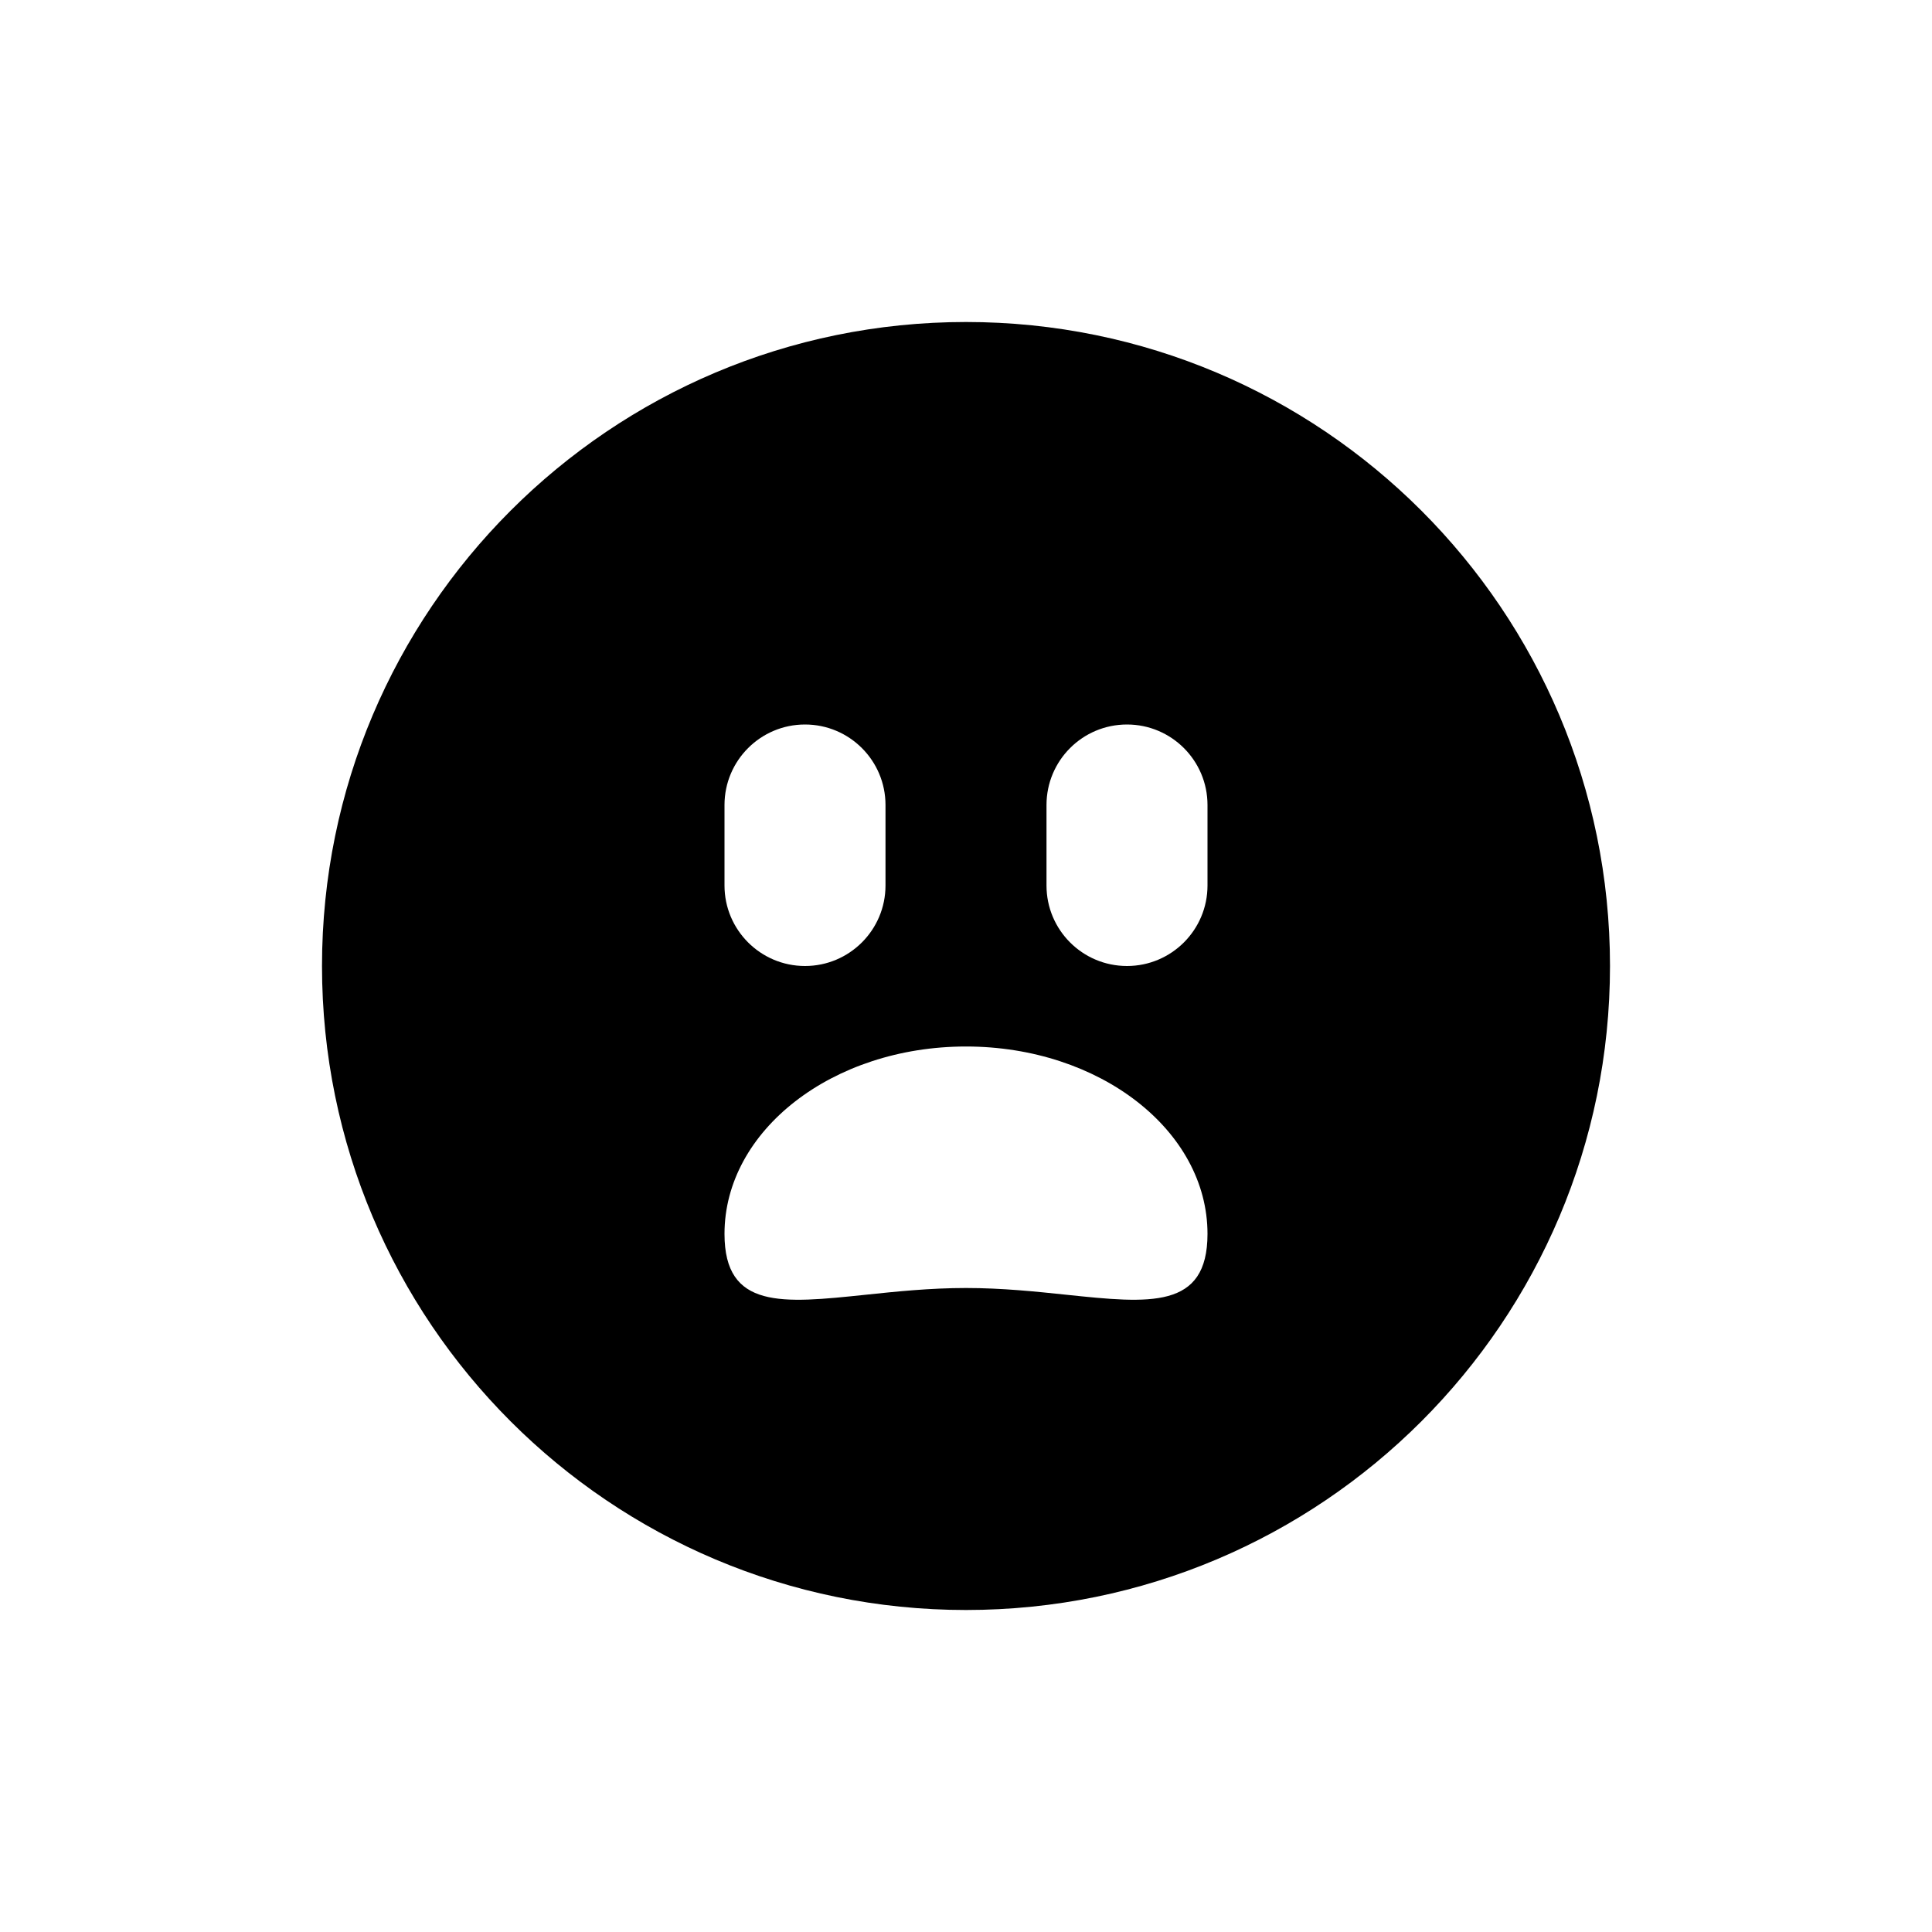
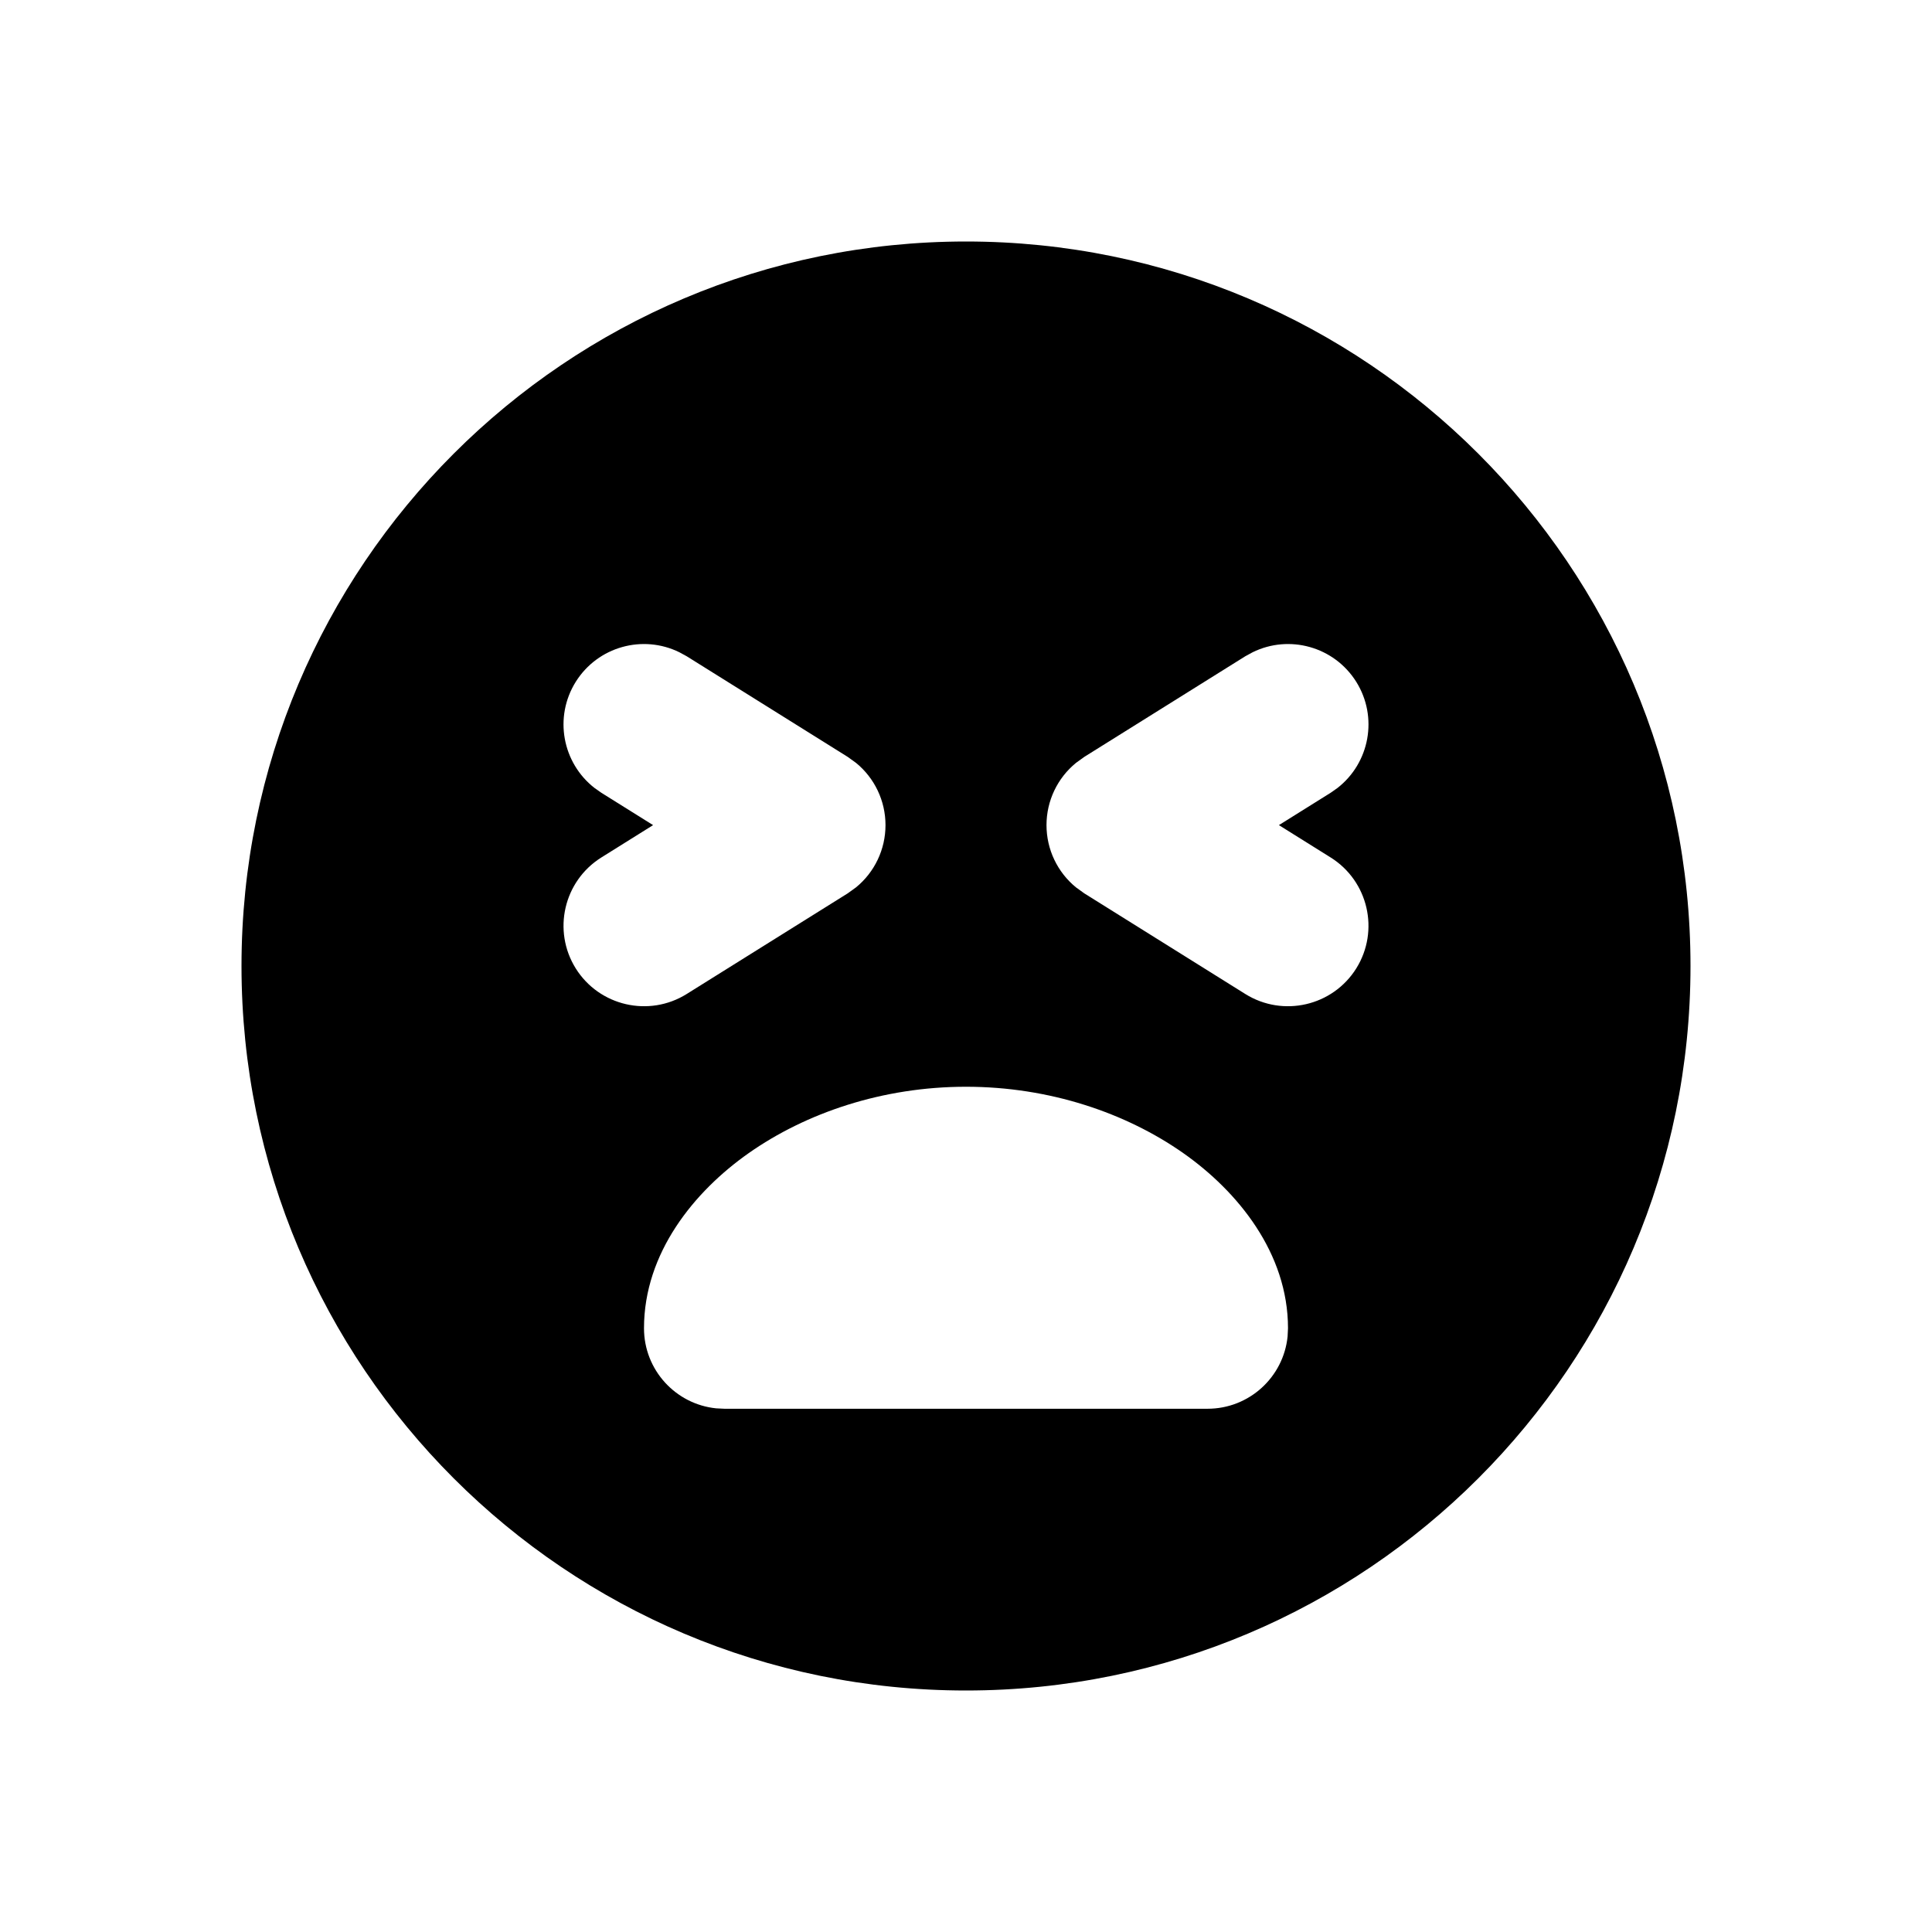
<svg xmlns="http://www.w3.org/2000/svg" width="24" height="24" viewBox="0 0 24 24" fill="none">
-   <path fill-rule="evenodd" clip-rule="evenodd" d="M12 4C7.582 4 4 7.582 4 12C4 16.418 7.582 20 12 20C16.418 20 20 16.418 20 12C20 7.582 16.418 4 12 4ZM10 9C10.552 9 11 9.448 11 10V11C11 11.552 10.552 12 10 12C9.448 12 9 11.552 9 11V10C9 9.448 9.448 9 10 9ZM14 9C14.552 9 15 9.448 15 10V11C15 11.552 14.552 12 14 12C13.447 12 13 11.552 13 11V10C13 9.448 13.447 9 14 9ZM9 15.328C9 14.042 10.343 13 12 13C13.657 13 15 14.042 15 15.328C15 16.268 14.282 16.192 13.248 16.084C12.868 16.044 12.445 16 12 16C11.555 16 11.132 16.044 10.752 16.084C9.718 16.192 9 16.268 9 15.328Z" fill="currentColor" />
+   <path fill-rule="evenodd" clip-rule="evenodd" d="M12 3C16.971 3 21 7.029 21 12C21 16.971 16.971 21 12 21C7.029 21 3 16.971 3 12C3 7.029 7.029 3 12 3ZM12 13.5C10.963 13.5 10.012 13.825 9.3 14.325C8.623 14.801 8 15.565 8 16.5C8 17.018 8.393 17.444 8.897 17.495L9 17.5H15C15.518 17.5 15.944 17.107 15.995 16.602L16 16.5C16 15.566 15.377 14.801 14.7 14.325C13.988 13.825 13.037 13.5 12 13.5ZM8.44 8.103C7.986 7.879 7.427 8.031 7.152 8.47C6.878 8.909 6.986 9.478 7.386 9.789L7.47 9.848L8.113 10.25L7.47 10.652C7.002 10.945 6.86 11.562 7.152 12.03C7.445 12.498 8.062 12.64 8.53 12.348L10.53 11.098L10.634 11.023C10.864 10.835 11 10.552 11 10.25C11 9.948 10.864 9.665 10.634 9.477L10.53 9.402L8.53 8.152L8.44 8.103ZM16.848 8.47C16.573 8.031 16.014 7.879 15.56 8.103L15.47 8.152L13.47 9.402L13.366 9.477C13.136 9.665 13 9.948 13 10.25C13 10.552 13.136 10.835 13.366 11.023L13.47 11.098L15.47 12.348C15.938 12.64 16.555 12.498 16.848 12.03C17.14 11.562 16.998 10.945 16.53 10.652L15.887 10.25L16.53 9.848L16.614 9.789C17.014 9.478 17.122 8.909 16.848 8.47Z" fill="black" />
</svg>
